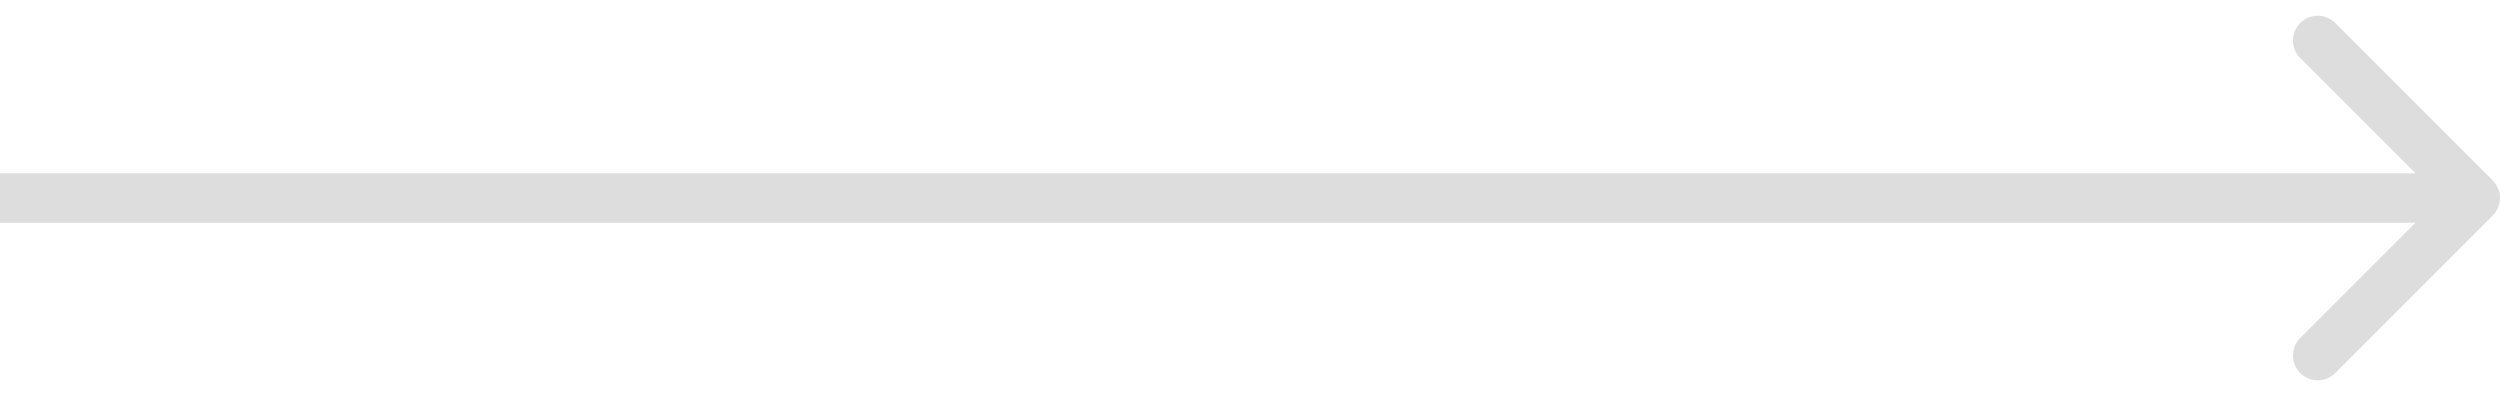
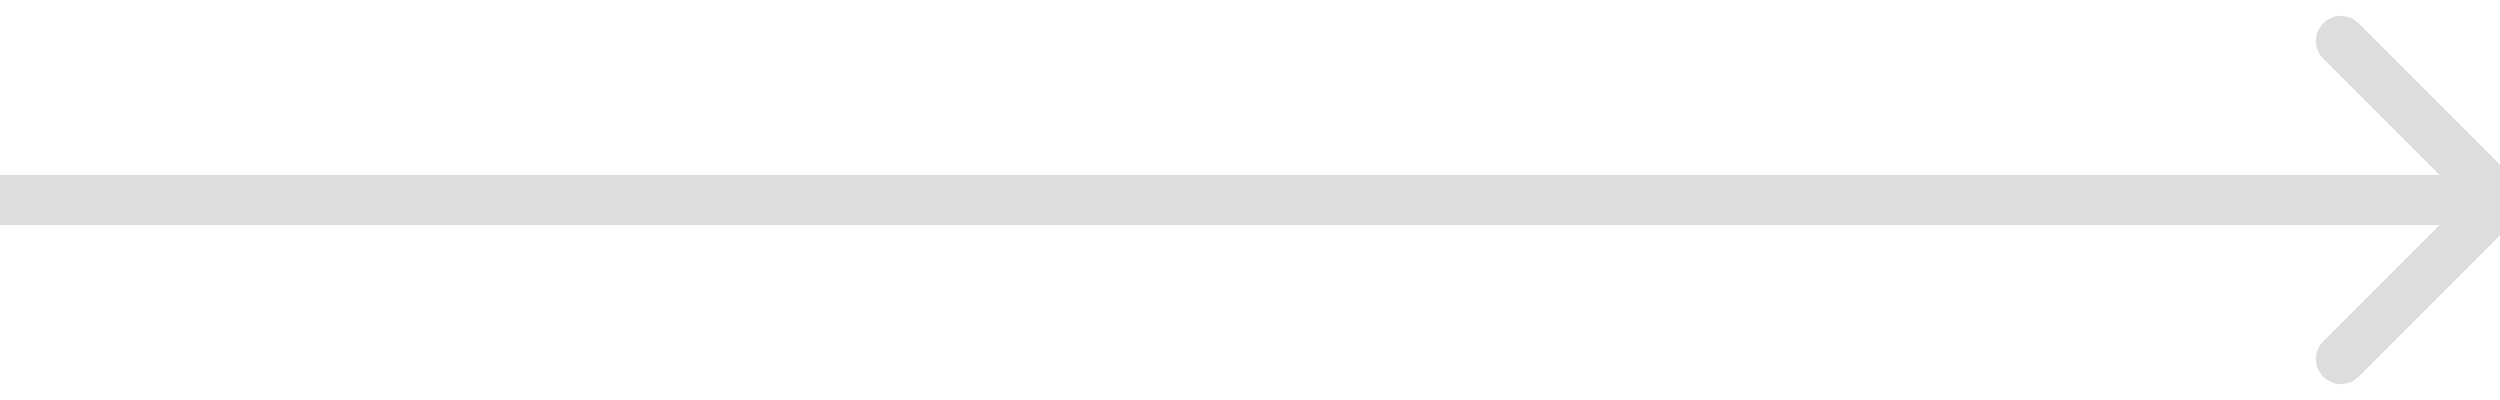
- <svg xmlns="http://www.w3.org/2000/svg" width="101" height="16" viewBox="0 0 101 16" fill="none">
+ <svg xmlns="http://www.w3.org/2000/svg" width="100" height="16" viewBox="0 0 100 16" fill="none">
  <path d="M100.707 8.707C101.098 8.317 101.098 7.683 100.707 7.293L94.343 0.929C93.953 0.538 93.32 0.538 92.929 0.929C92.538 1.319 92.538 1.953 92.929 2.343L98.586 8L92.929 13.657C92.538 14.047 92.538 14.681 92.929 15.071C93.32 15.462 93.953 15.462 94.343 15.071L100.707 8.707ZM0 8V9H100V8V7H0V8Z" fill="#DDDDDD" />
</svg>
